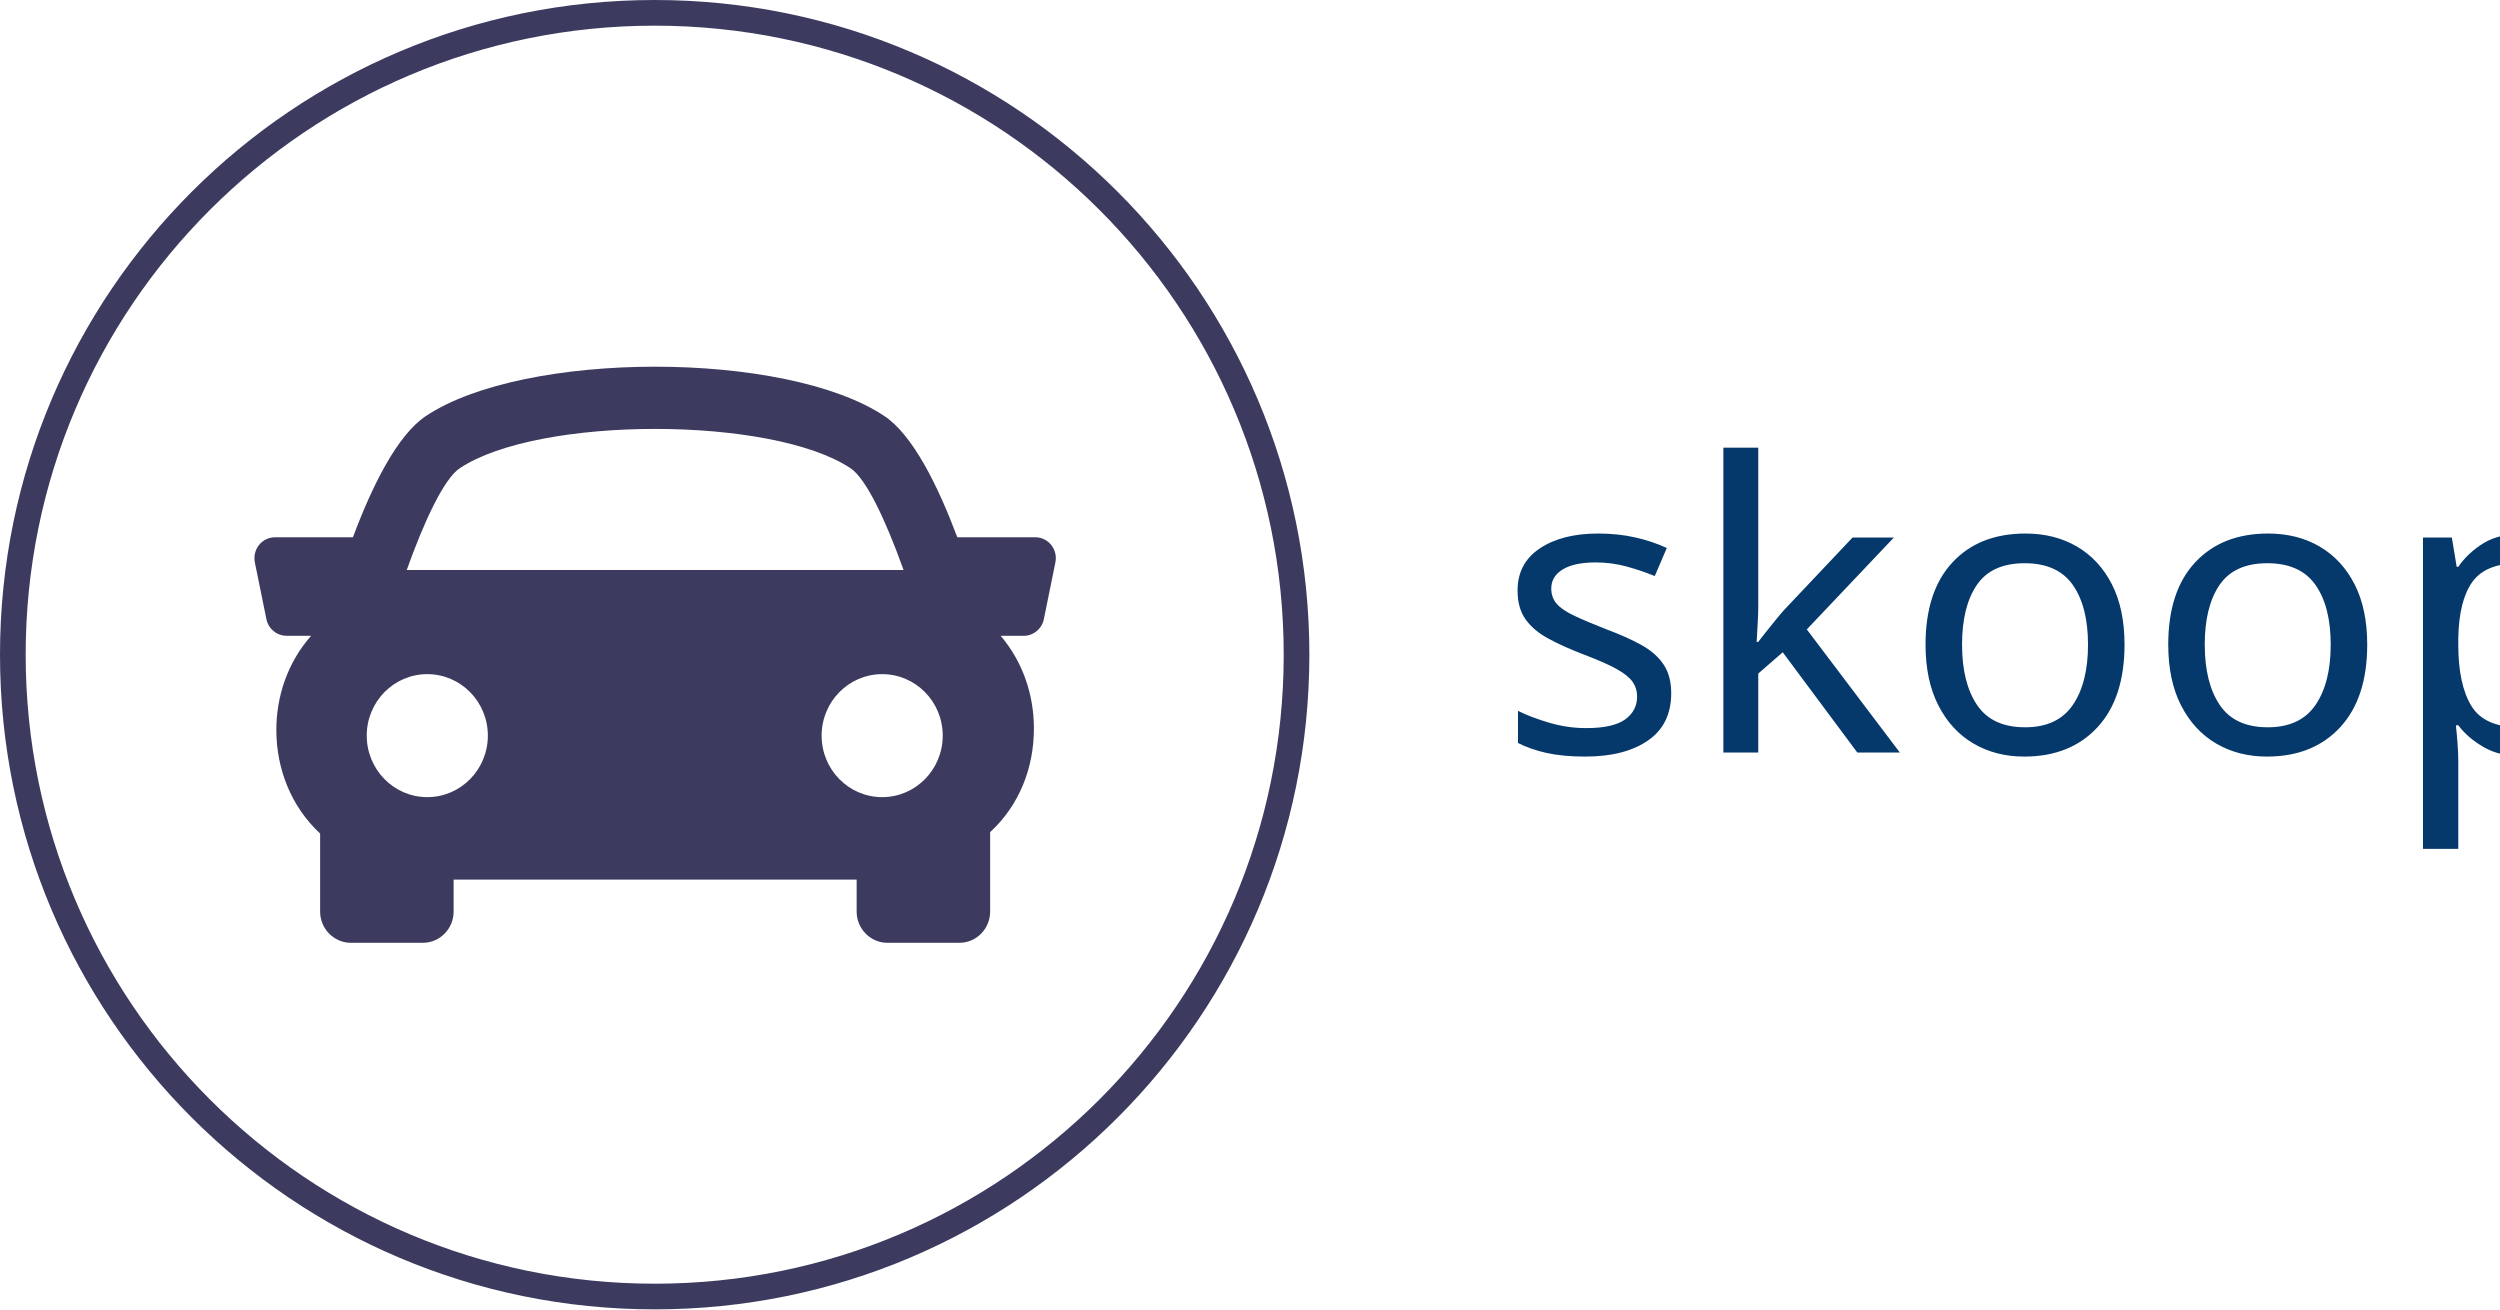
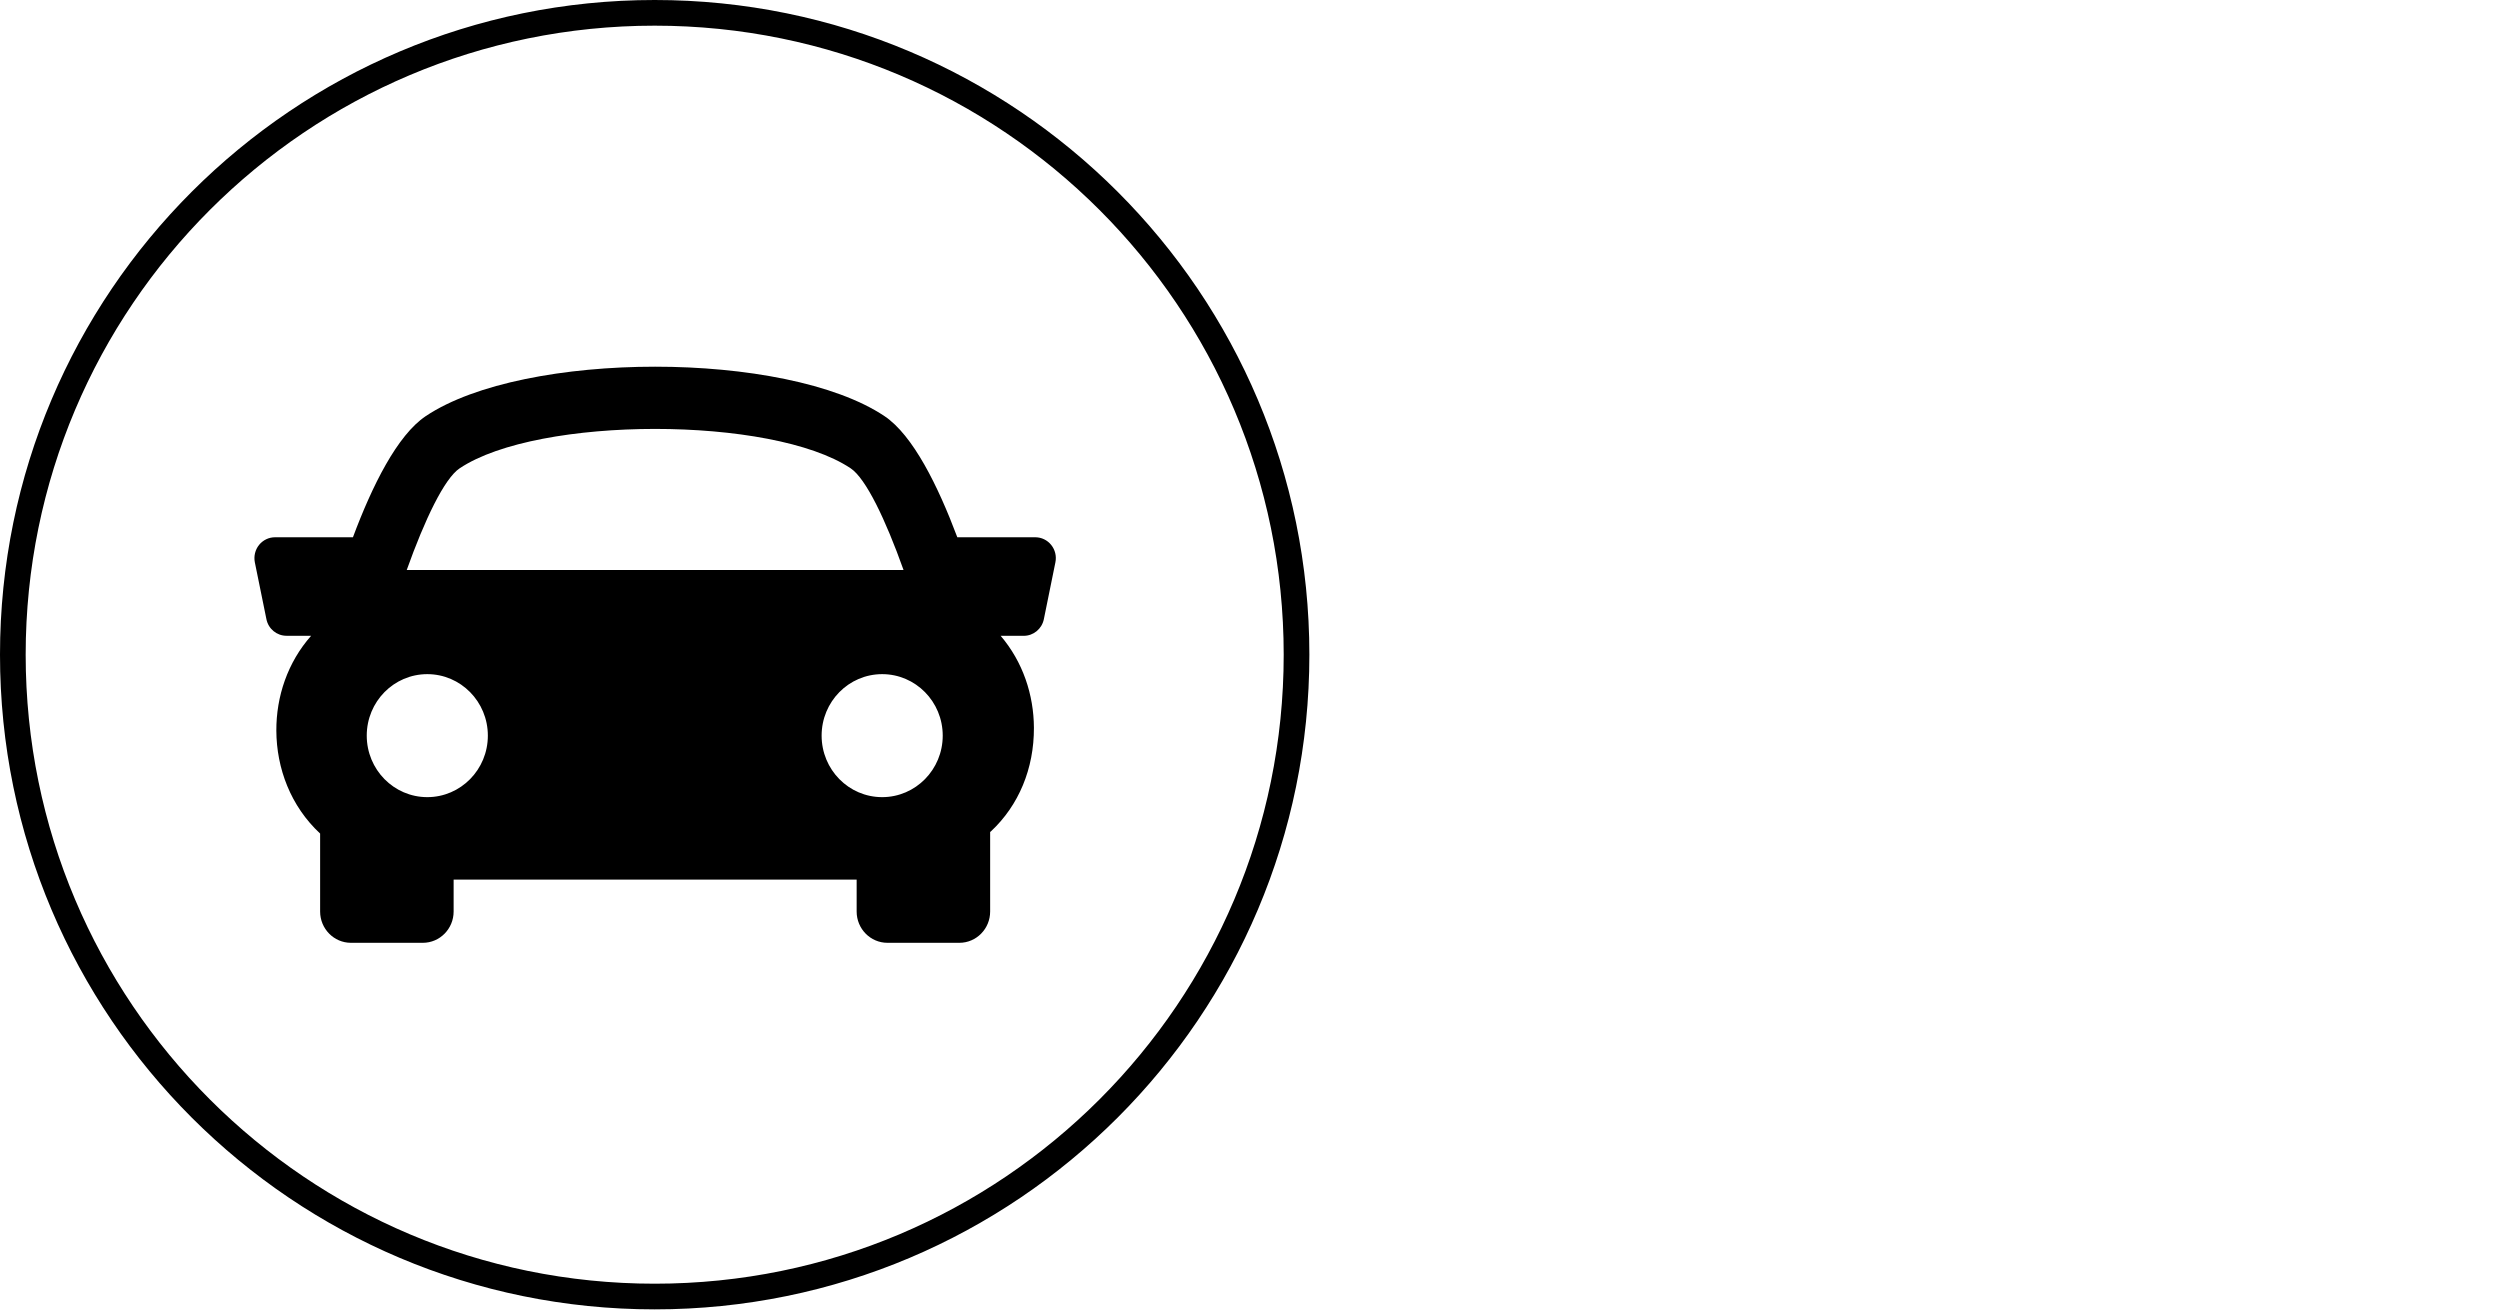
<svg xmlns="http://www.w3.org/2000/svg" width="1558px" height="816px" viewBox="0 0 1558 816" version="1.1">
  <defs />
  <g id="Page-1" stroke="none" stroke-width="1" fill="none" fill-rule="evenodd">
    <g id="logo" transform="translate(8, 8)">
-       <circle id="Oval" stroke="#3C3B5F" stroke-width="16" cx="400" cy="400" r="400" />
-       <g id="sports-car" transform="translate(400, 400) scale(-1, 1) translate(-400, -400) translate(150, 220)" fill-rule="nonzero" fill="#3C3B5F">
+       <circle id="Oval" stroke="black" stroke-width="16" cx="400" cy="400" r="400" />
+       <g id="sports-car" transform="translate(400, 400) scale(-1, 1) translate(-400, -400) translate(150, 220)" fill-rule="nonzero" fill="black">
        <path d="M496.566,111.62 C494.124,108.594 490.479,106.827 486.656,106.827 L438.05,106.827 C426.055,74.692 410.428,43.206 392.666,31.321 C331.221,-9.738 168.241,-9.738 106.796,31.321 C89.021,43.219 73.459,74.744 61.4,106.827 L12.794,106.827 C8.932,106.827 5.3,108.594 2.883,111.62 C0.454,114.634 -0.518,118.622 0.275,122.453 L7.474,157.888 C8.702,163.928 13.945,168.24 19.993,168.24 L34.392,168.24 C20.492,184.529 13.753,205.039 13.663,225.562 C13.574,250.916 23.05,273.829 40.377,290.04 C40.569,290.209 40.761,290.326 40.94,290.495 L40.94,340.074 C40.94,350.816 49.533,359.558 60.121,359.558 L104.955,359.558 C115.543,359.558 124.136,350.816 124.136,340.074 L124.136,320.149 L375.3,320.149 L375.3,340.074 C375.3,350.816 383.894,359.558 394.482,359.558 L439.316,359.558 C449.878,359.558 458.497,350.816 458.497,340.074 L458.497,291.469 C476.886,274.362 485.671,250.826 485.786,227.328 C485.863,206.104 478.817,184.84 464.098,168.214 L479.456,168.214 C485.53,168.214 490.773,163.902 491.975,157.849 L499.188,122.427 C499.929,118.622 498.996,114.66 496.566,111.62 Z M127.858,63.859 C176.835,31.113 322.602,31.113 371.553,63.859 C381.067,70.198 393.305,95.826 404.52,127.207 L94.917,127.207 C106.106,95.839 118.344,70.224 127.858,63.859 Z M70.492,230.446 C70.492,209.273 87.397,192.127 108.229,192.127 C129.085,192.127 145.965,209.273 145.965,230.446 C145.965,251.618 129.085,268.777 108.229,268.777 C87.397,268.777 70.492,251.618 70.492,230.446 Z M391.707,268.777 C370.876,268.777 353.97,251.618 353.97,230.446 C353.97,209.273 370.876,192.127 391.707,192.127 C412.564,192.127 429.443,209.273 429.443,230.446 C429.443,251.618 412.538,268.777 391.707,268.777 Z" id="Shape" />
      </g>
    </g>
-     <text id="skoop" font-family="Catamaran-Medium, Catamaran" font-size="250" font-weight="400" fill="#05386B">
-       <tspan x="933" y="469">skoop</tspan>
-     </text>
  </g>
</svg>
